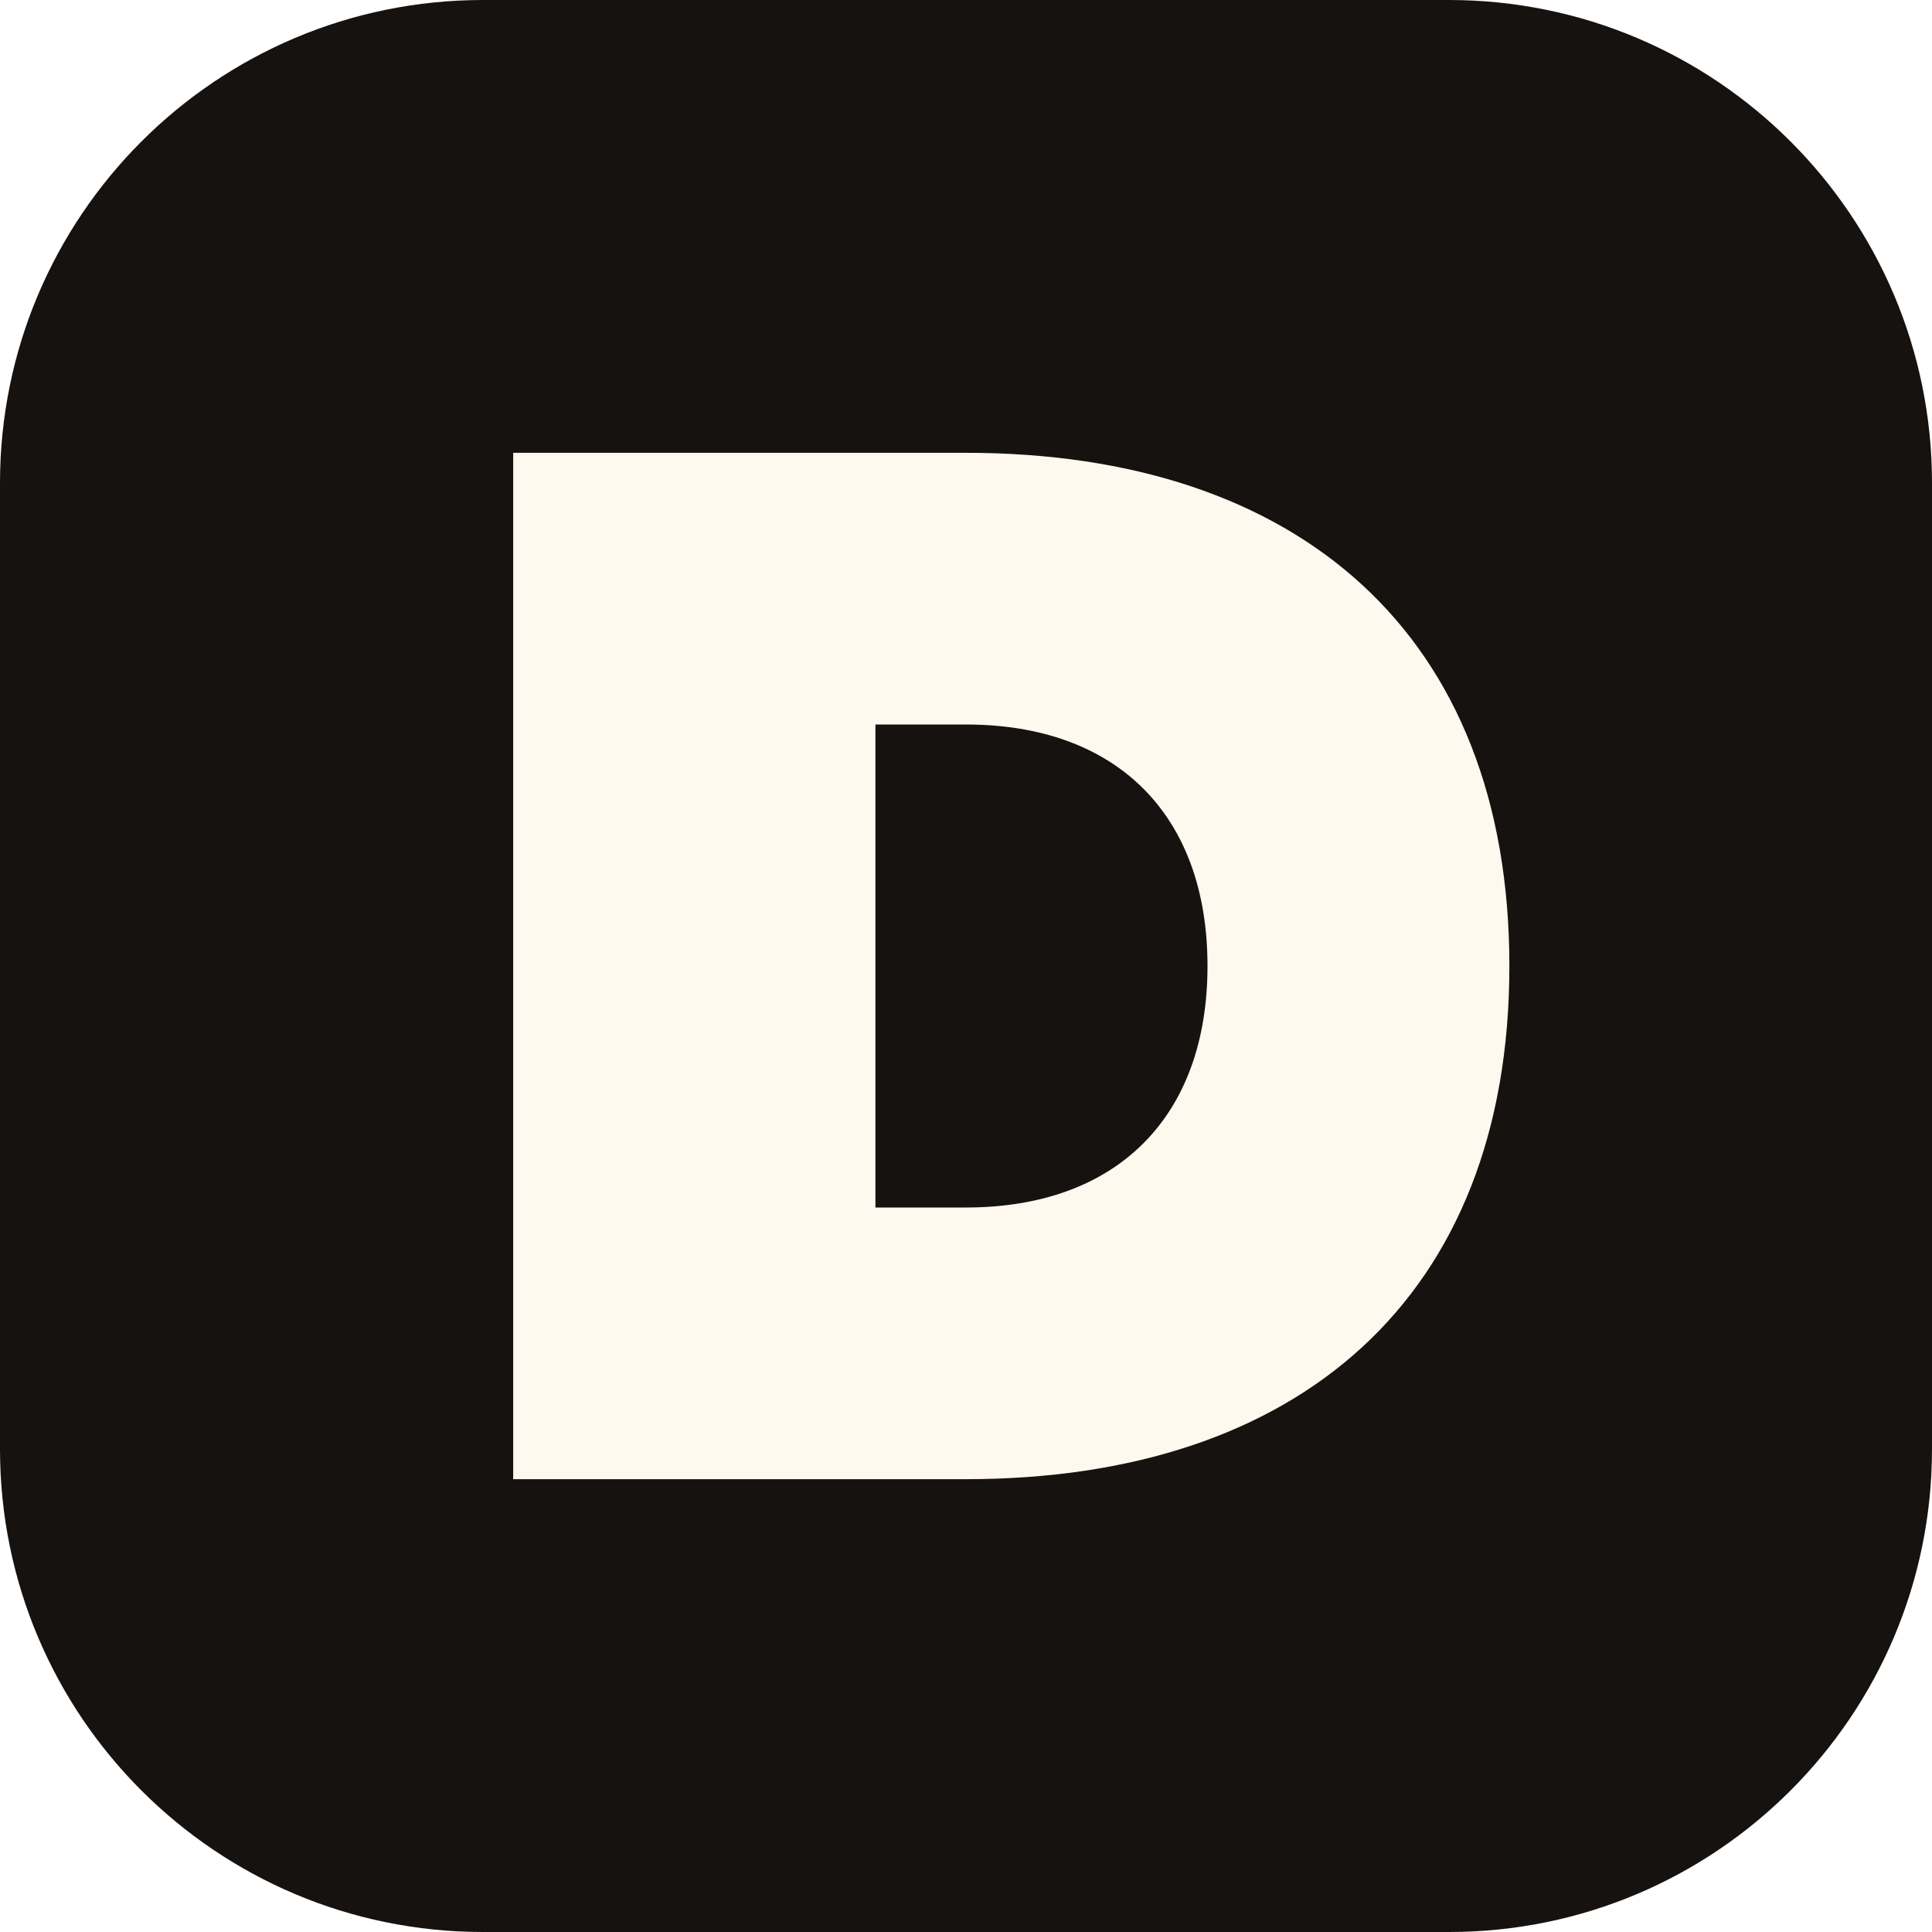
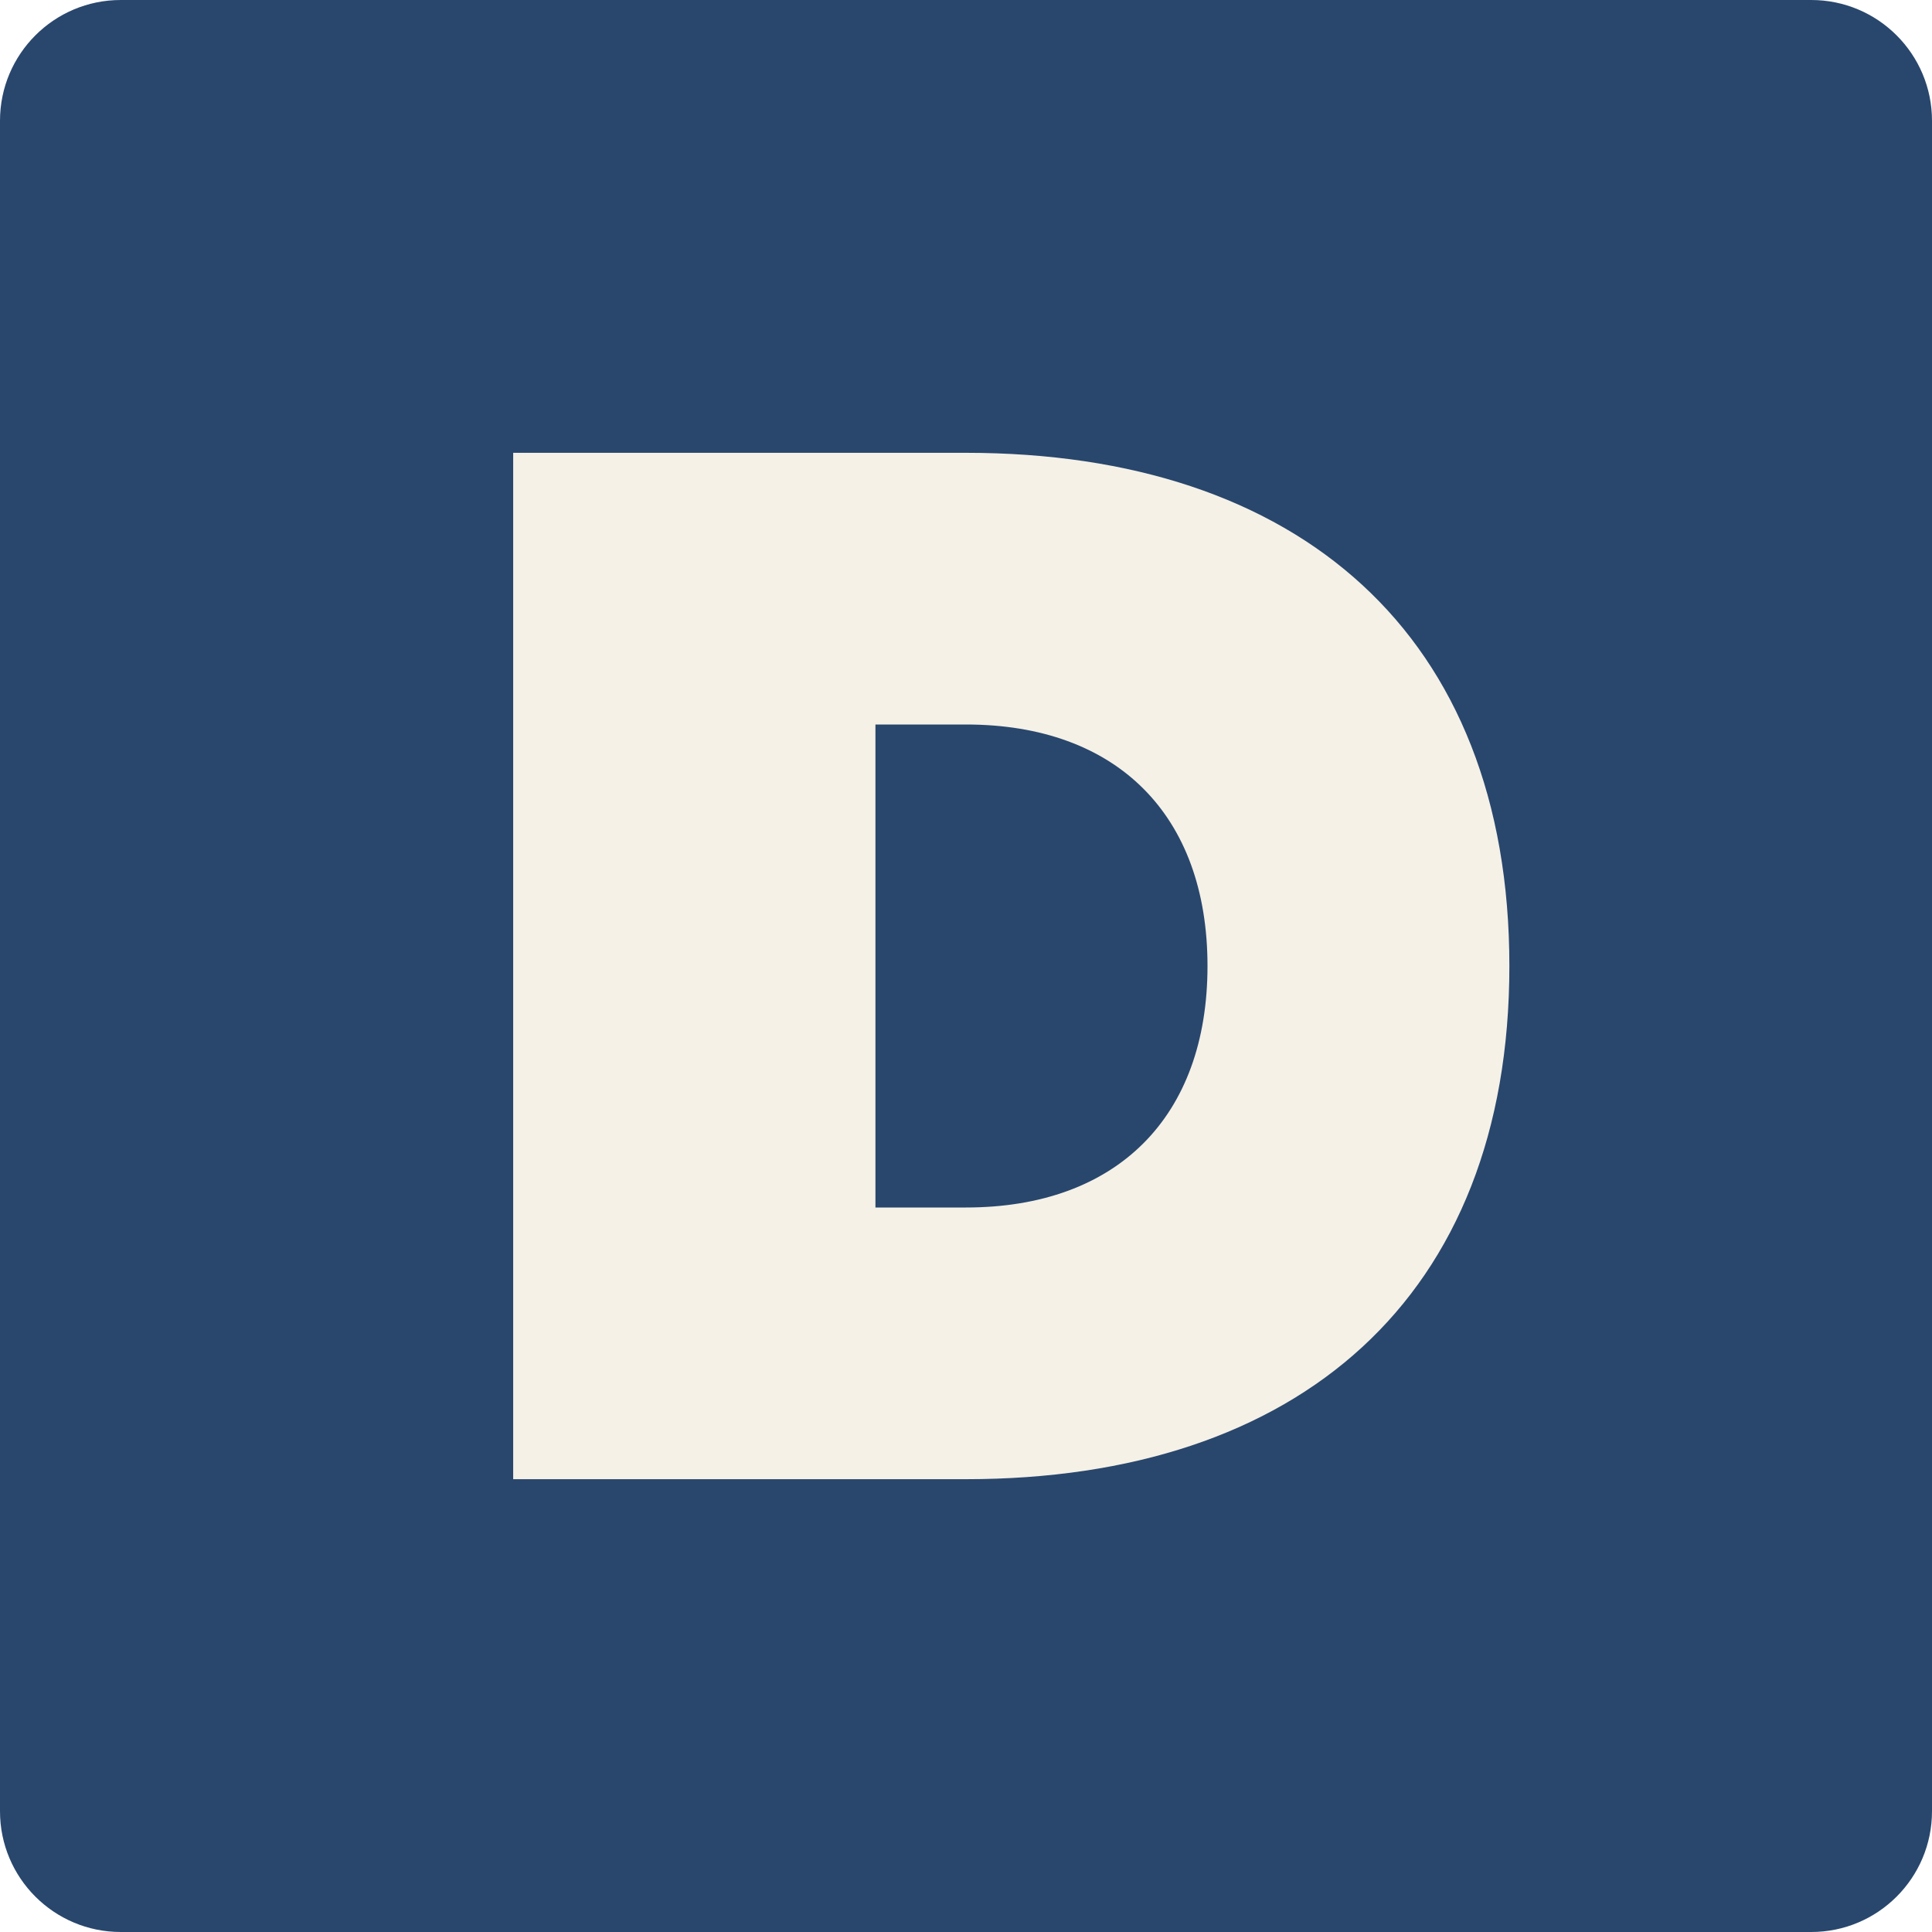
- <svg xmlns="http://www.w3.org/2000/svg" viewBox="0 0 64 64" role="img" aria-label="DeekeBiz">
-   <rect width="64" height="64" rx="16" fill="#16120f" />
-   <path d="M17 15h15c11 0 18 6 18 17S43 49 32 49H17V15zm12 9v16h3c5 0 8-3 8-8s-3-8-8-8h-3z" fill="#fff8ef" />
+ <svg xmlns="http://www.w3.org/2000/svg" viewBox="0 0 64 64" role="img" aria-label="DEEKE">
+   <rect width="64" height="64" rx="4" fill="#29476d" />
+   <path d="M17 15h15c11 0 18 6 18 17S43 49 32 49H17V15zm12 9v16h3c5 0 8-3 8-8s-3-8-8-8h-3z" fill="#f5f1e7" />
</svg>
